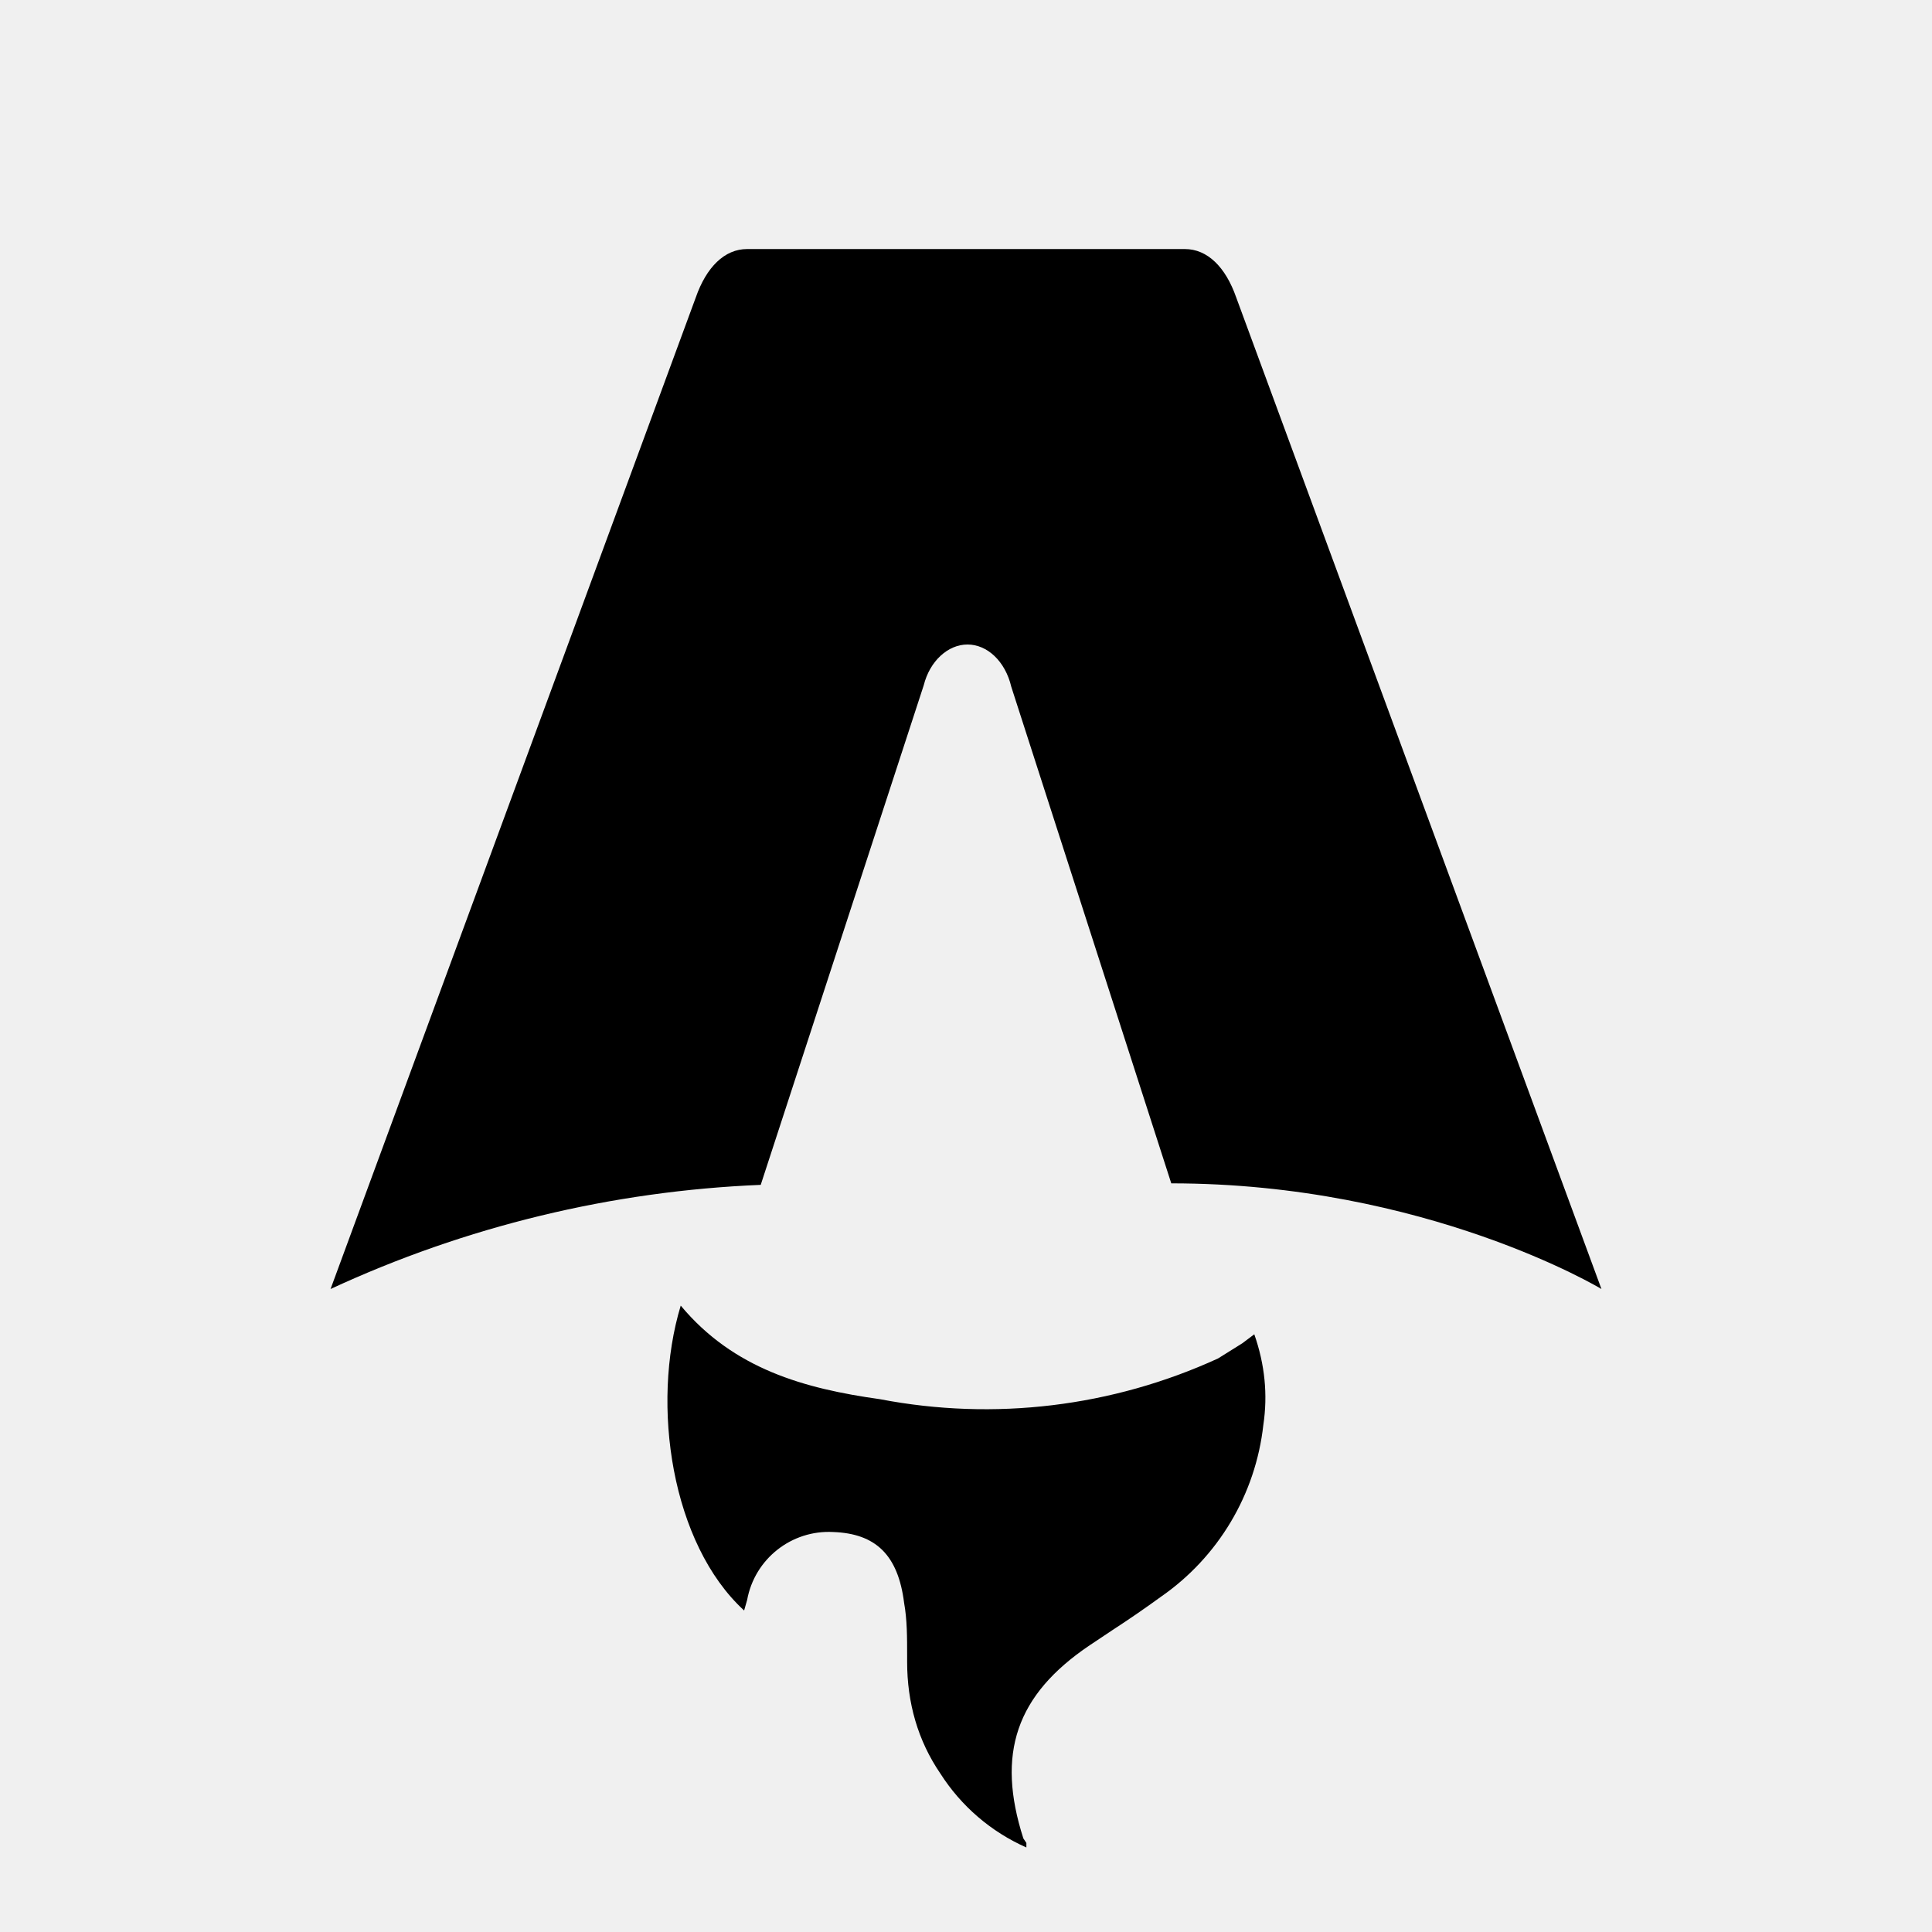
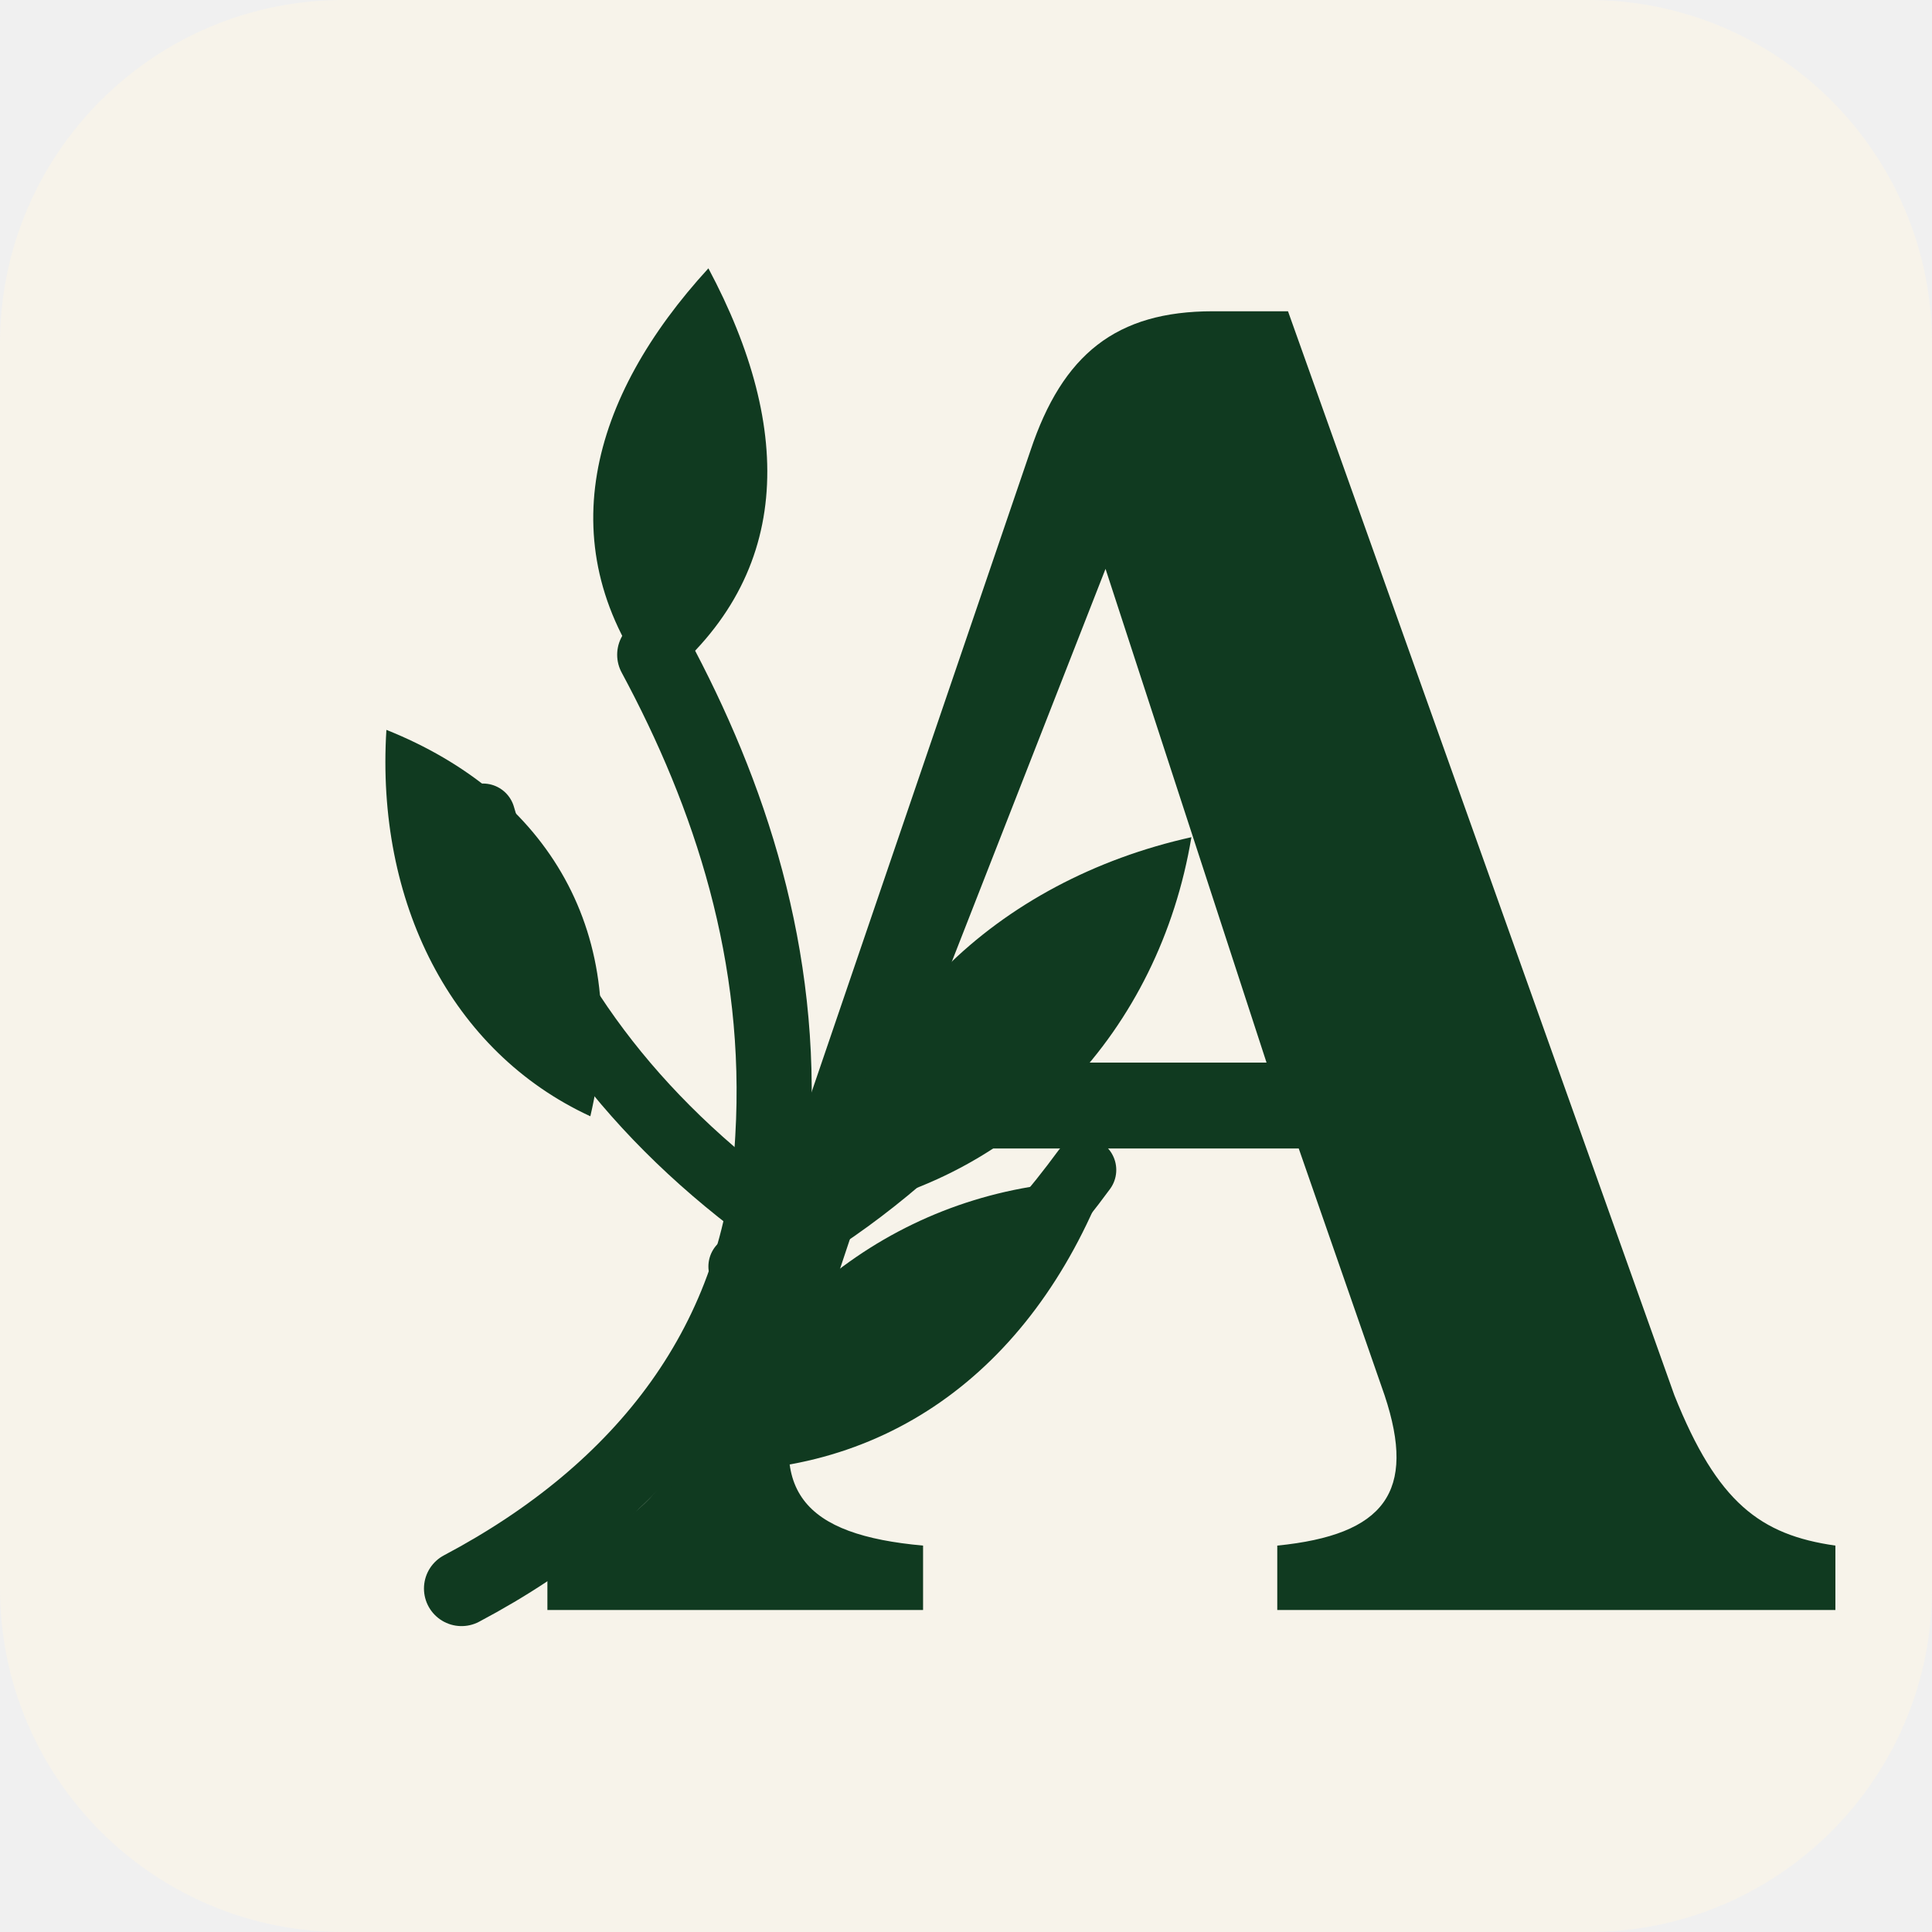
- <svg xmlns="http://www.w3.org/2000/svg" fill="none" viewBox="0 0 128 128">
-   <path d="M50.4 78.5a75.1 75.1 0 0 0-28.5 6.9l24.2-65.7c.7-2 1.9-3.2 3.4-3.2h29c1.5 0 2.7 1.2 3.4 3.2l24.2 65.7s-11.6-7-28.5-7L67 45.5c-.4-1.7-1.6-2.8-2.9-2.8-1.3 0-2.5 1.1-2.9 2.7L50.4 78.5Zm-1.1 28.2Zm-4.2-20.2c-2 6.6-.6 15.8 4.2 20.2a17.5 17.5 0 0 1 .2-.7 5.5 5.5 0 0 1 5.7-4.5c2.8.1 4.3 1.5 4.7 4.7.2 1.1.2 2.3.2 3.5v.4c0 2.7.7 5.2 2.2 7.4a13 13 0 0 0 5.7 4.9v-.3l-.2-.3c-1.8-5.6-.5-9.5 4.4-12.8l1.5-1a73 73 0 0 0 3.2-2.2 16 16 0 0 0 6.8-11.4c.3-2 .1-4-.6-6l-.8.6-1.6 1a37 37 0 0 1-22.4 2.7c-5-.7-9.7-2-13.2-6.2Z" />
-   <style>
-         path { fill: #000; }
-         @media (prefers-color-scheme: dark) {
-             path { fill: #FFF; }
-         }
-     </style>
+ <svg xmlns="http://www.w3.org/2000/svg" viewBox="0 0 180 180" role="img" aria-label="Abilene Caride">
+   <rect width="180" height="180" rx="32" fill="#F7F3EA" />
+   <path fill="#103A20" fill-rule="evenodd" d="M51 150v-6c8-1 12-5 16-17L96 42c3-9 8-13 17-13h7l36 101c4 10 8 13 15 14v6h-52v-6c10-1 13-5 10-14l-8-23H82l-7 21c-4 11 0 15 11 16v6H51Zm34-51h33l-15-46-18 46Z" />
+   <path d="M43 148c17-9 28-23 29-42 1-17-4-32-11-45" fill="none" stroke="#103A20" stroke-width="7" stroke-linecap="round" stroke-linejoin="round" />
+   <path d="M70 112C57 102 49 90 45 76M69 118c14-7 26-19 34-34M60 136c16-3 30-12 41-27" fill="none" stroke="#103A20" stroke-width="6" stroke-linecap="round" stroke-linejoin="round" />
+   <path fill="#103A20" d="M61 64C51 51 55 37 66 25c8 15 8 29-5 39ZM55 104C42 98 35 84 36 68c15 6 23 19 19 36ZM77 113c2-18 16-31 34-35-3 18-16 32-34 35ZM64 137c7-17 22-27 39-27-7 18-21 28-39 27Z" />
</svg>
